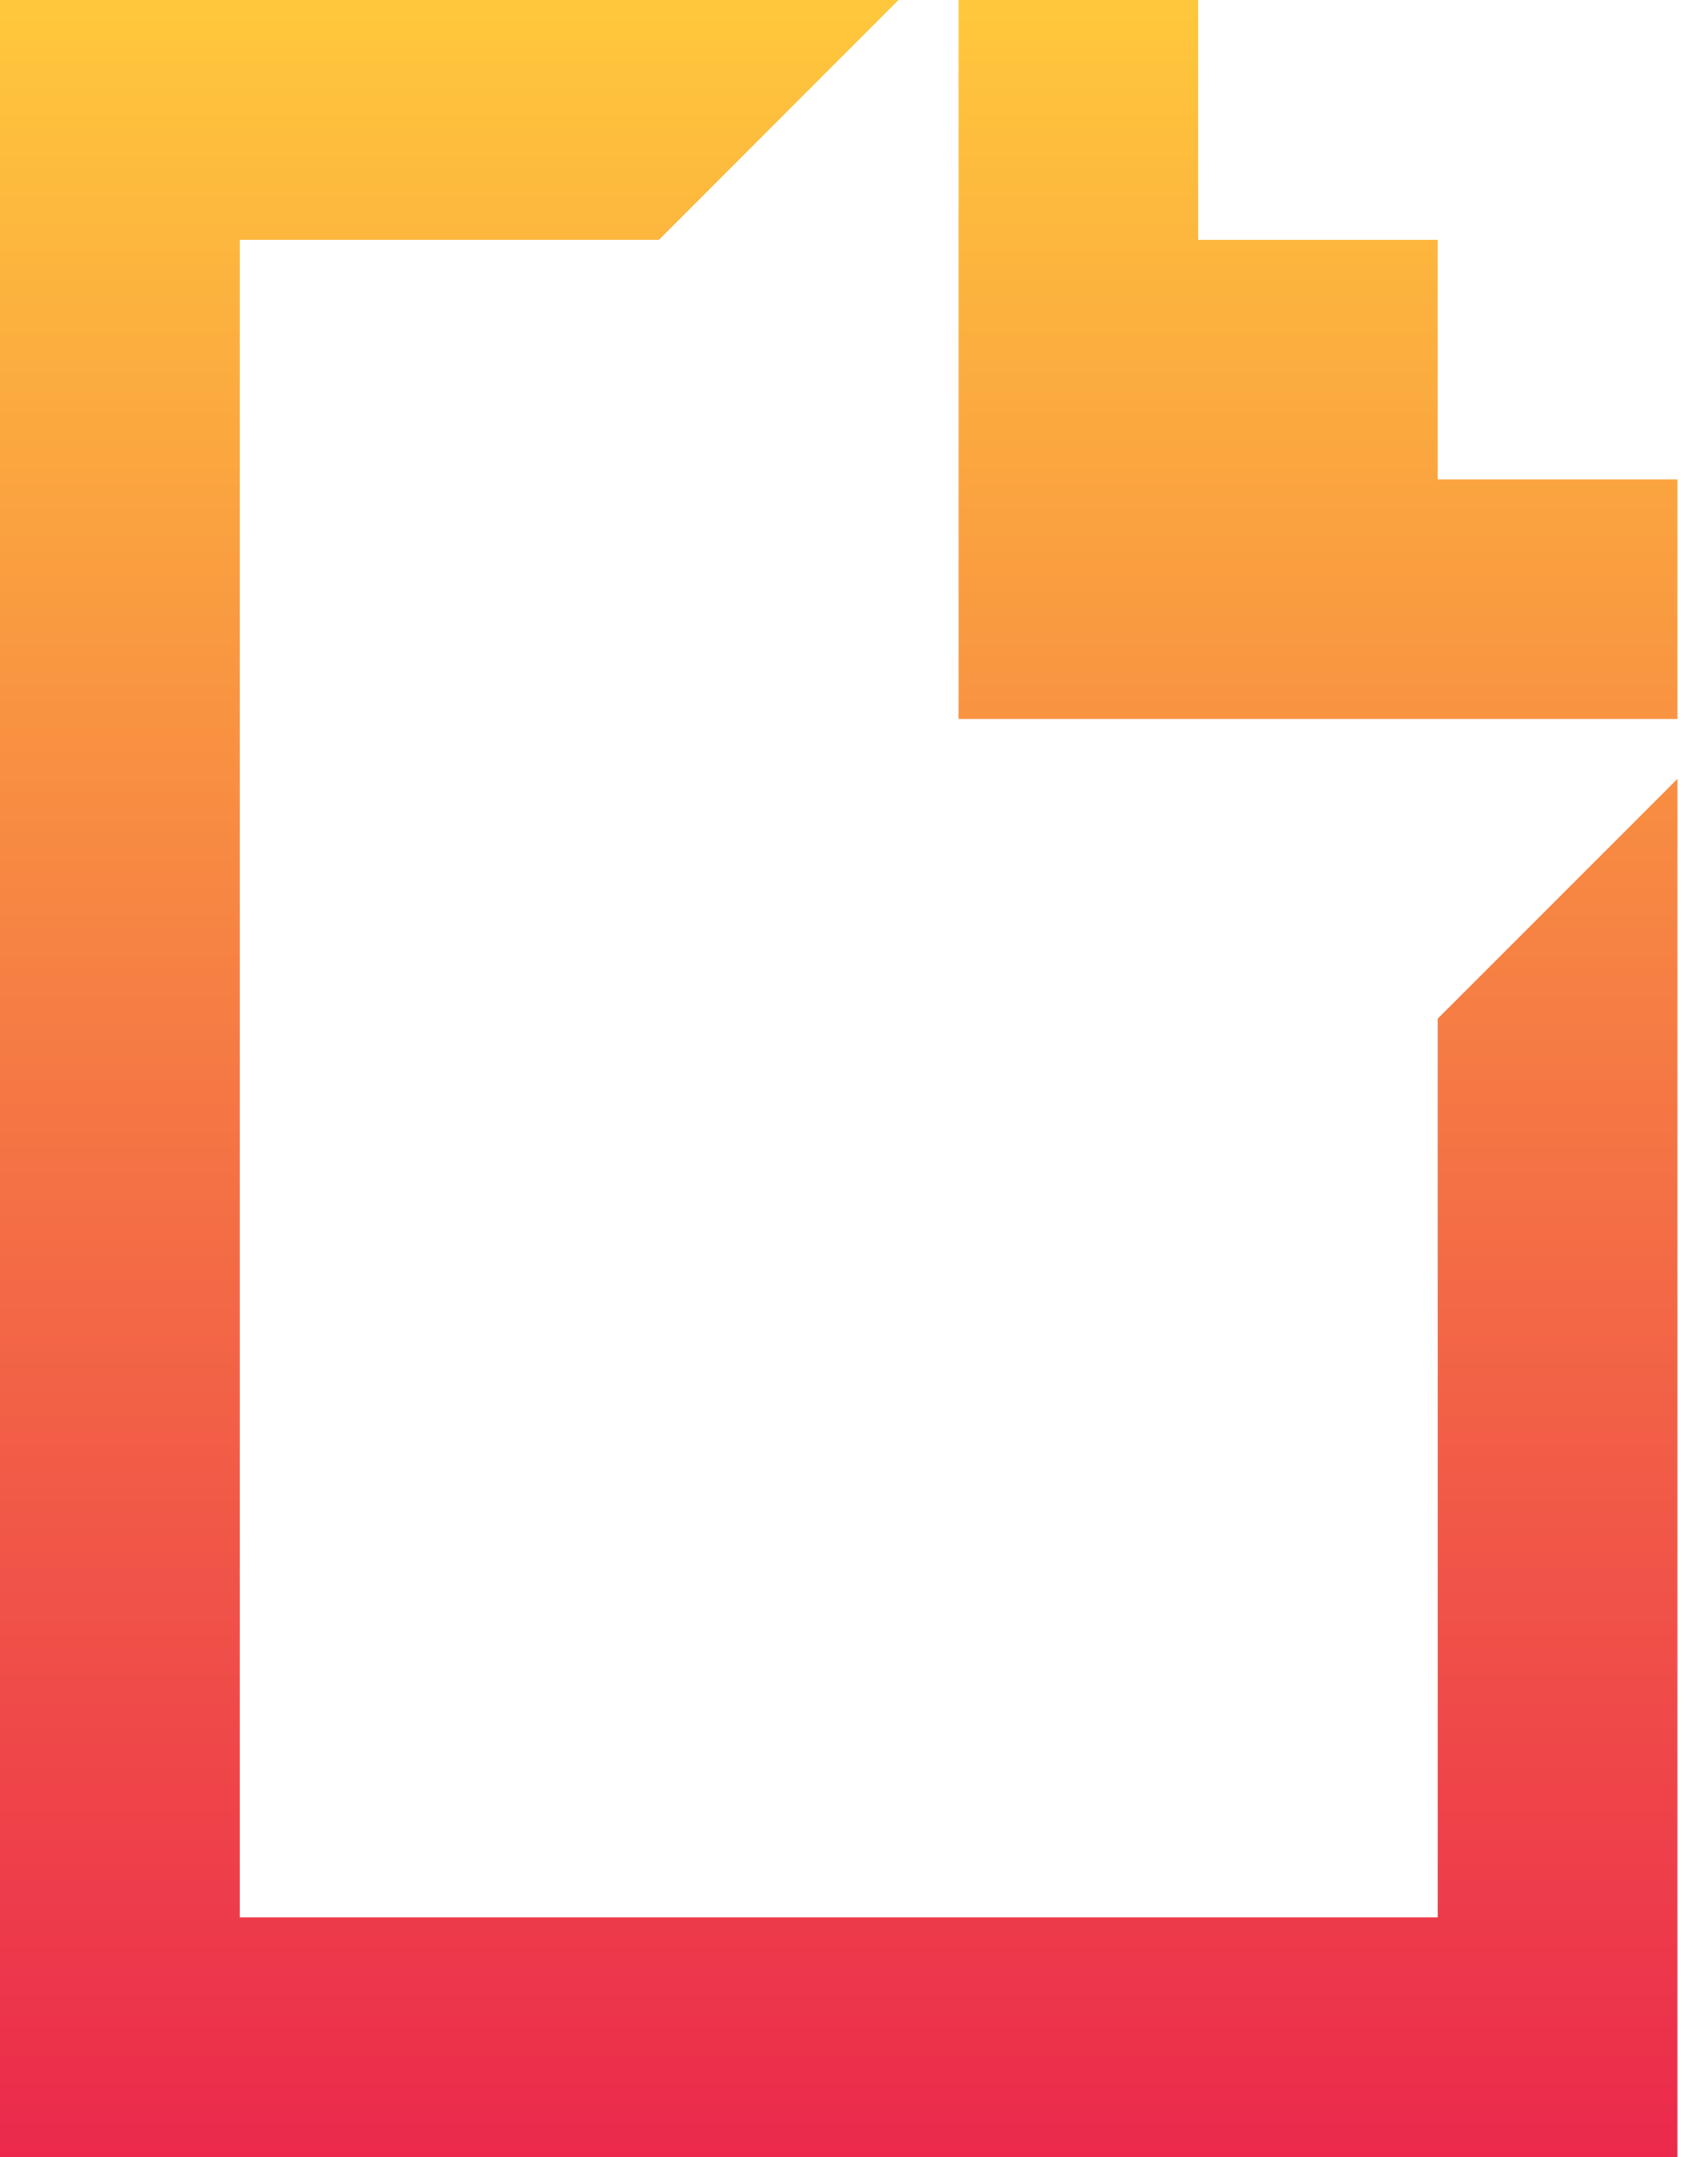
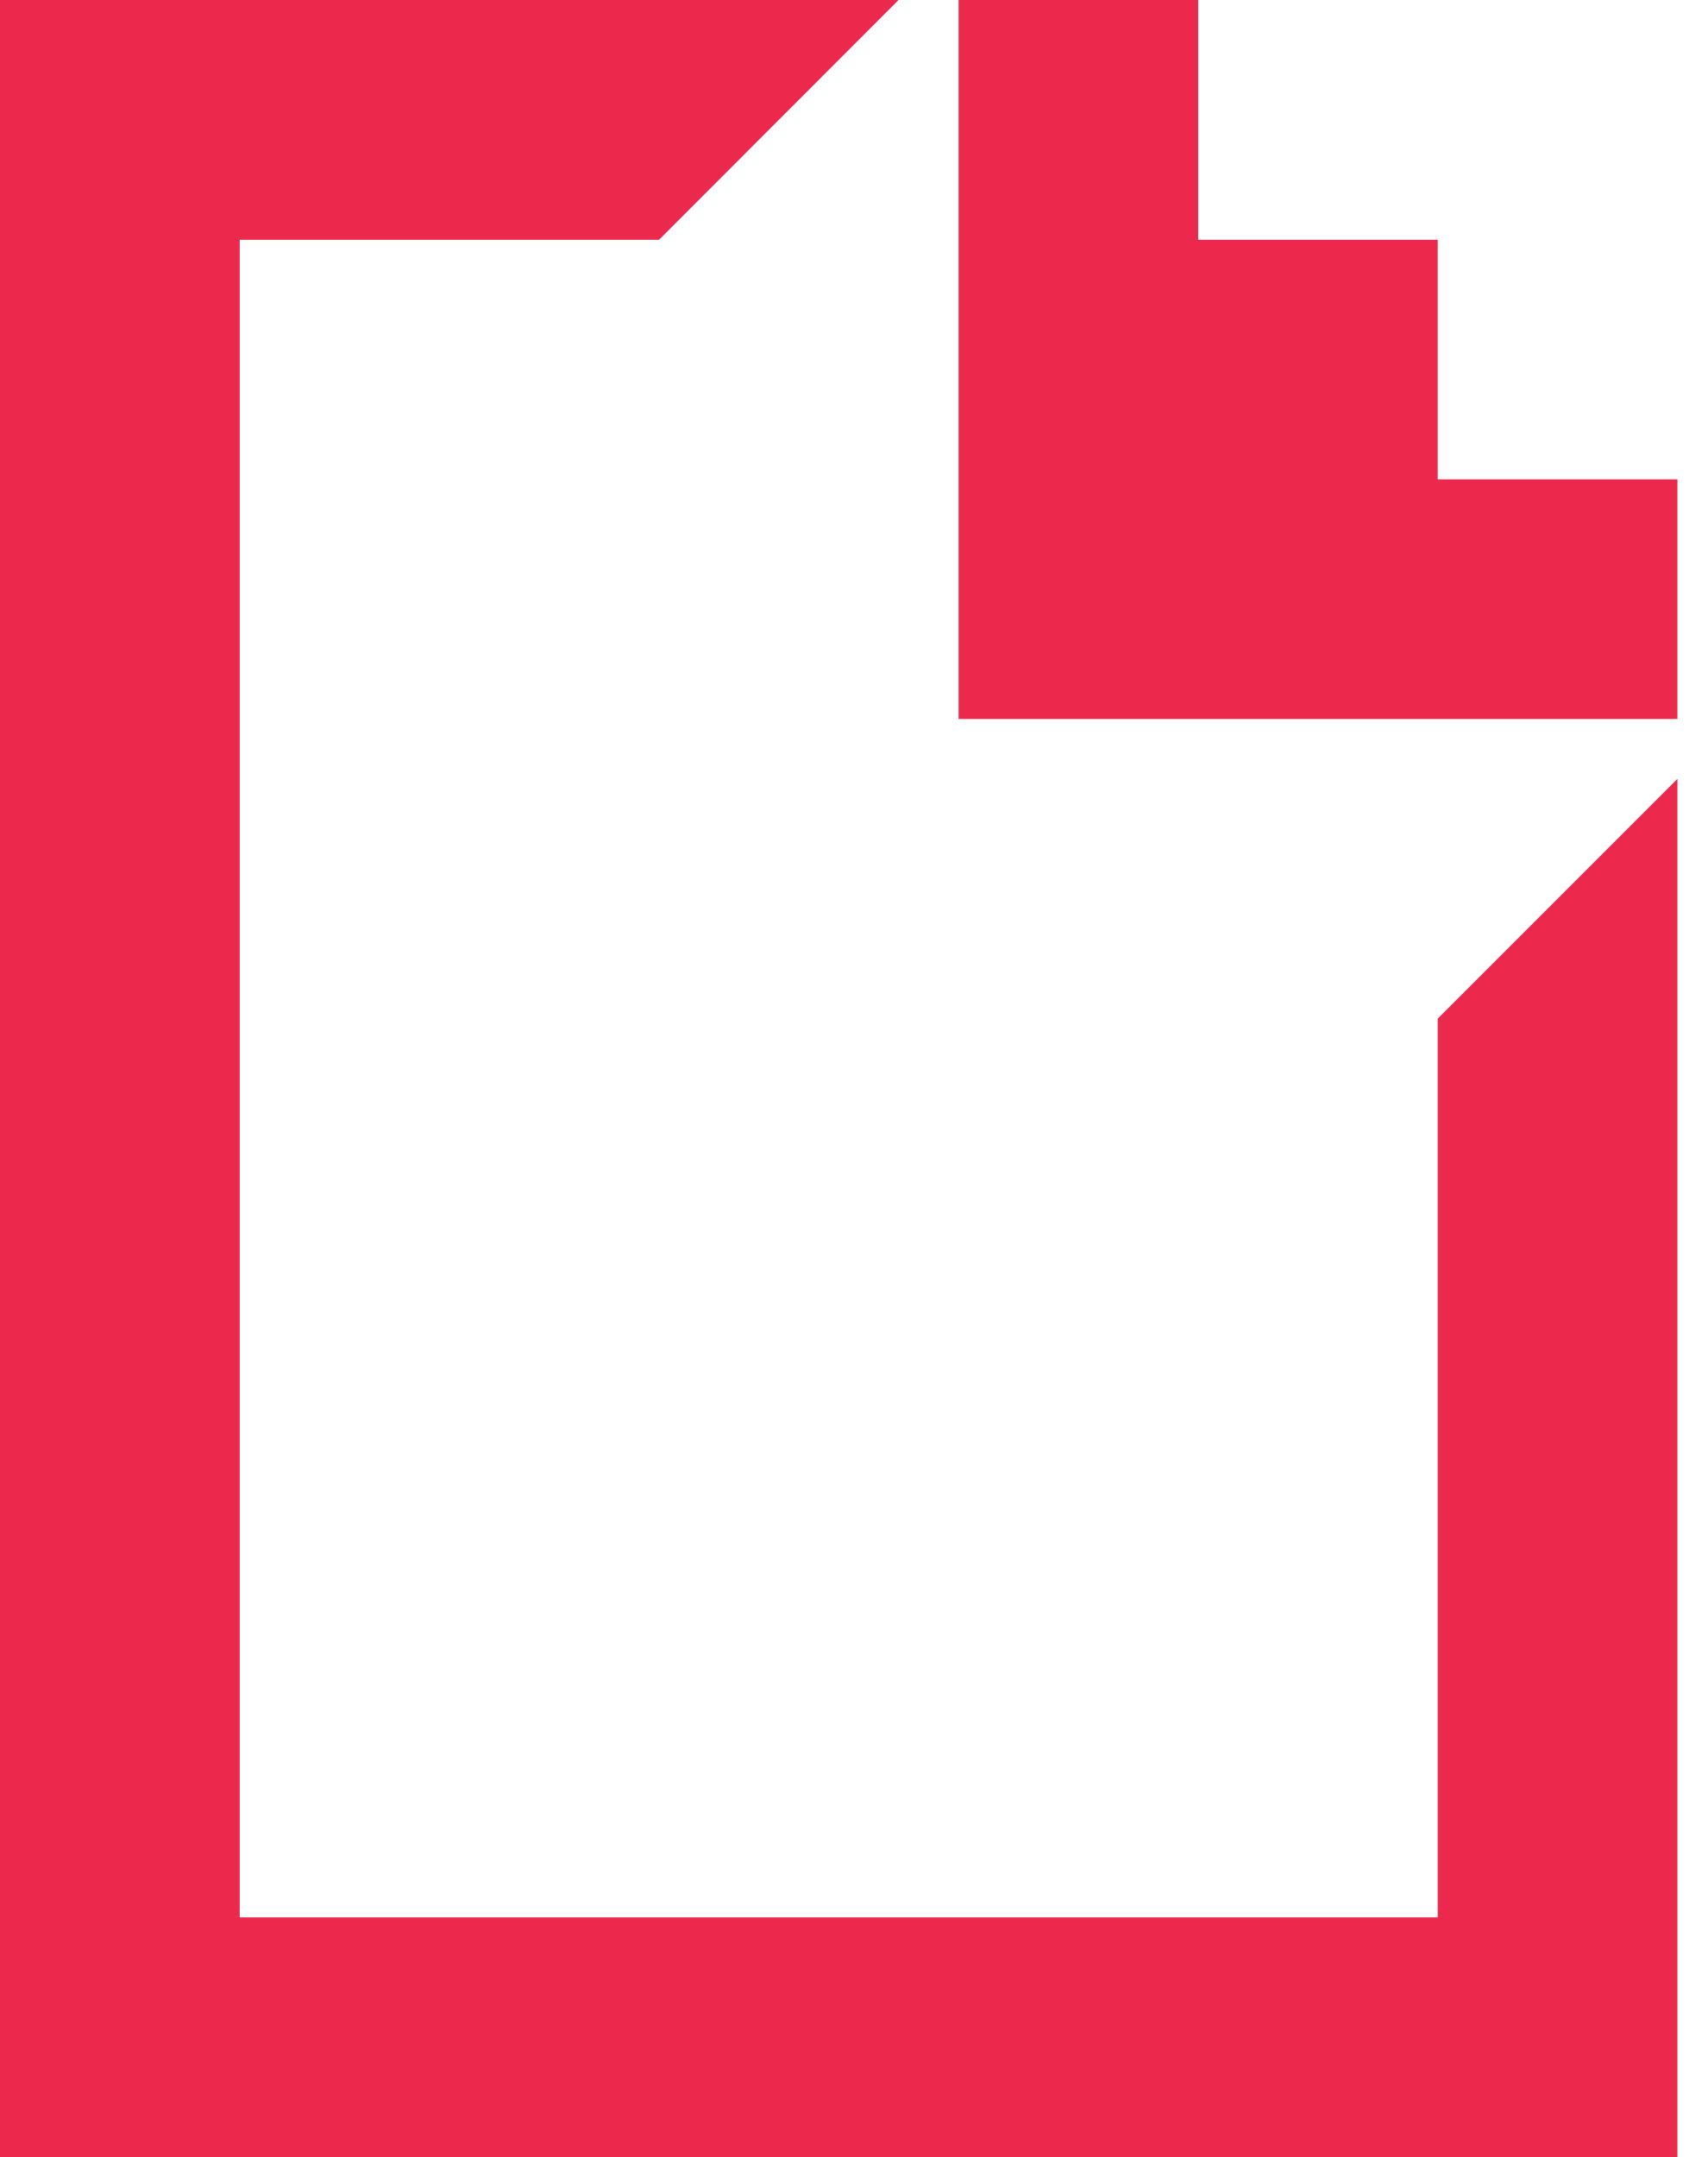
<svg xmlns="http://www.w3.org/2000/svg" width="19" height="24" viewBox="0 0 19 24" fill="none">
-   <path d="M0 0V24H18.668V8.666L16 11.334V21.334H2.668V2.668H7.334L10 0H0ZM10.668 0V8H18.668V5.334H16V2.668H13.334V0" fill="url(#paint0_linear_8_189)" />
-   <defs>
-     <linearGradient id="paint0_linear_8_189" x1="9.334" y1="0" x2="9.334" y2="24" gradientUnits="userSpaceOnUse">
-       <stop stop-color="#FFC83C" />
-       <stop offset="1" stop-color="#EB294C" />
-     </linearGradient>
-   </defs>
+   <path d="M0 0V24H18.668V8.666L16 11.334V21.334H2.668V2.668H7.334L10 0H0ZM10.668 0V8H18.668V5.334H16V2.668H13.334V0" fill="#EB294C" />
</svg>
